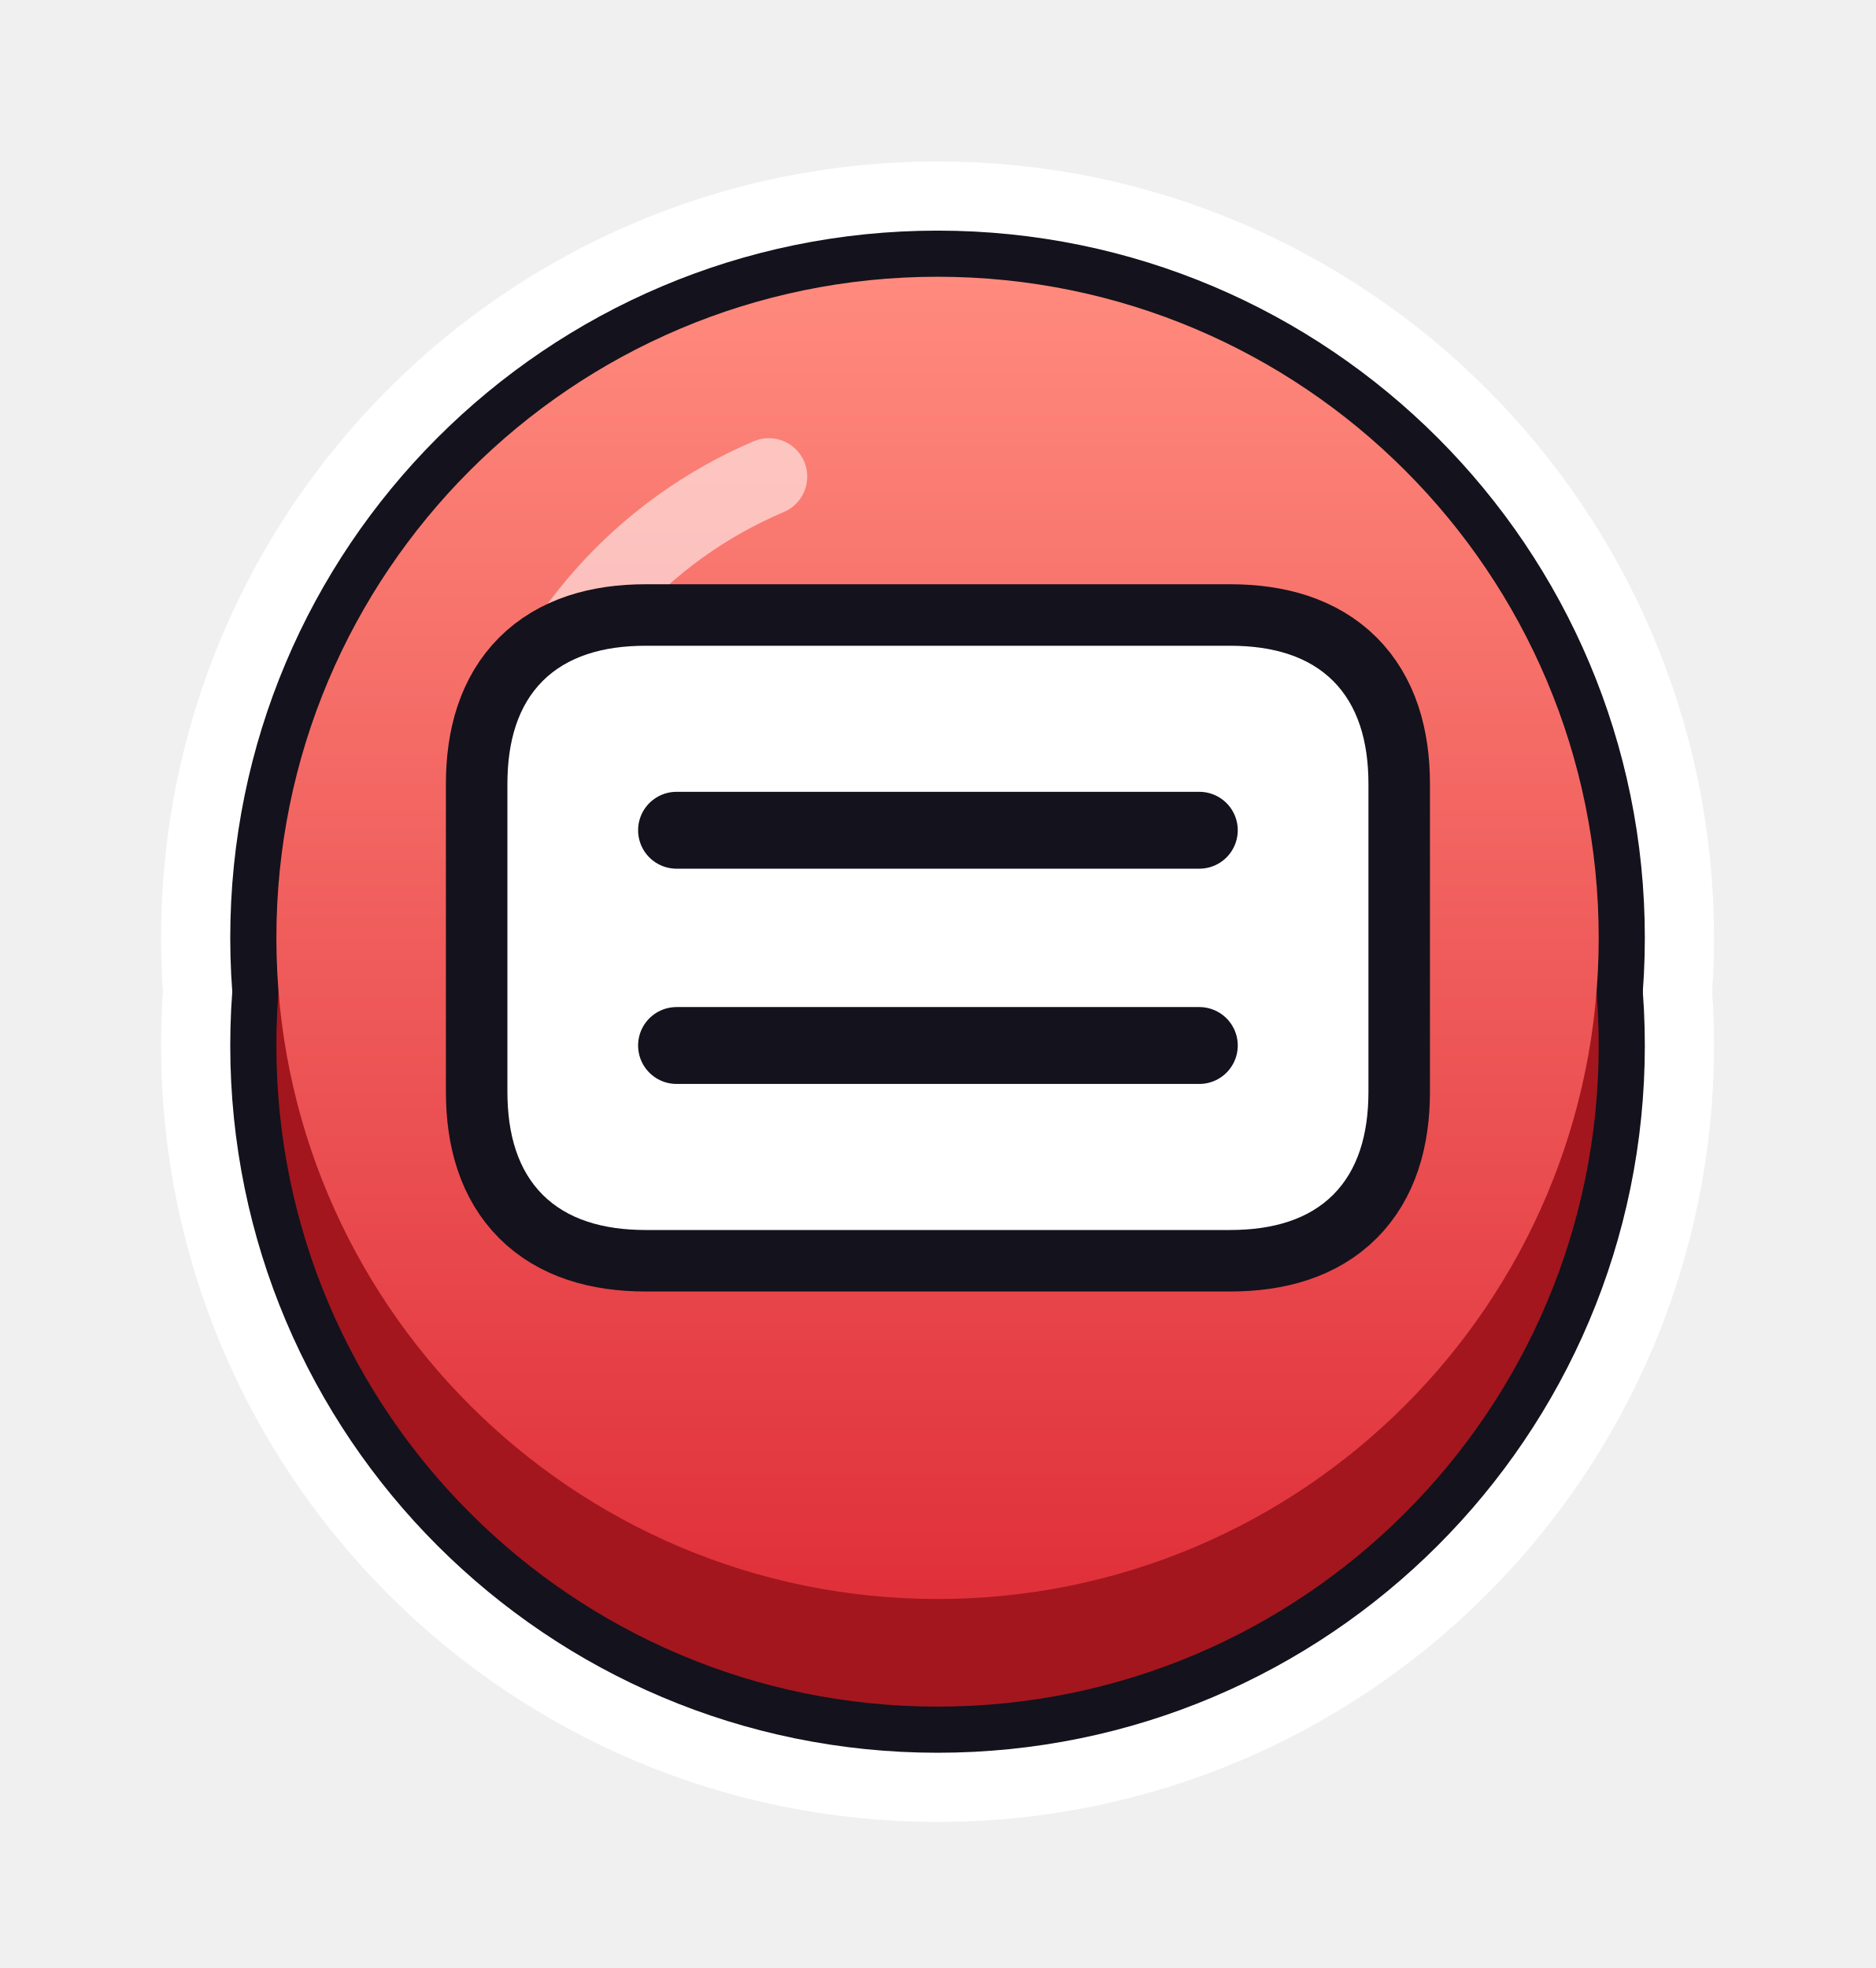
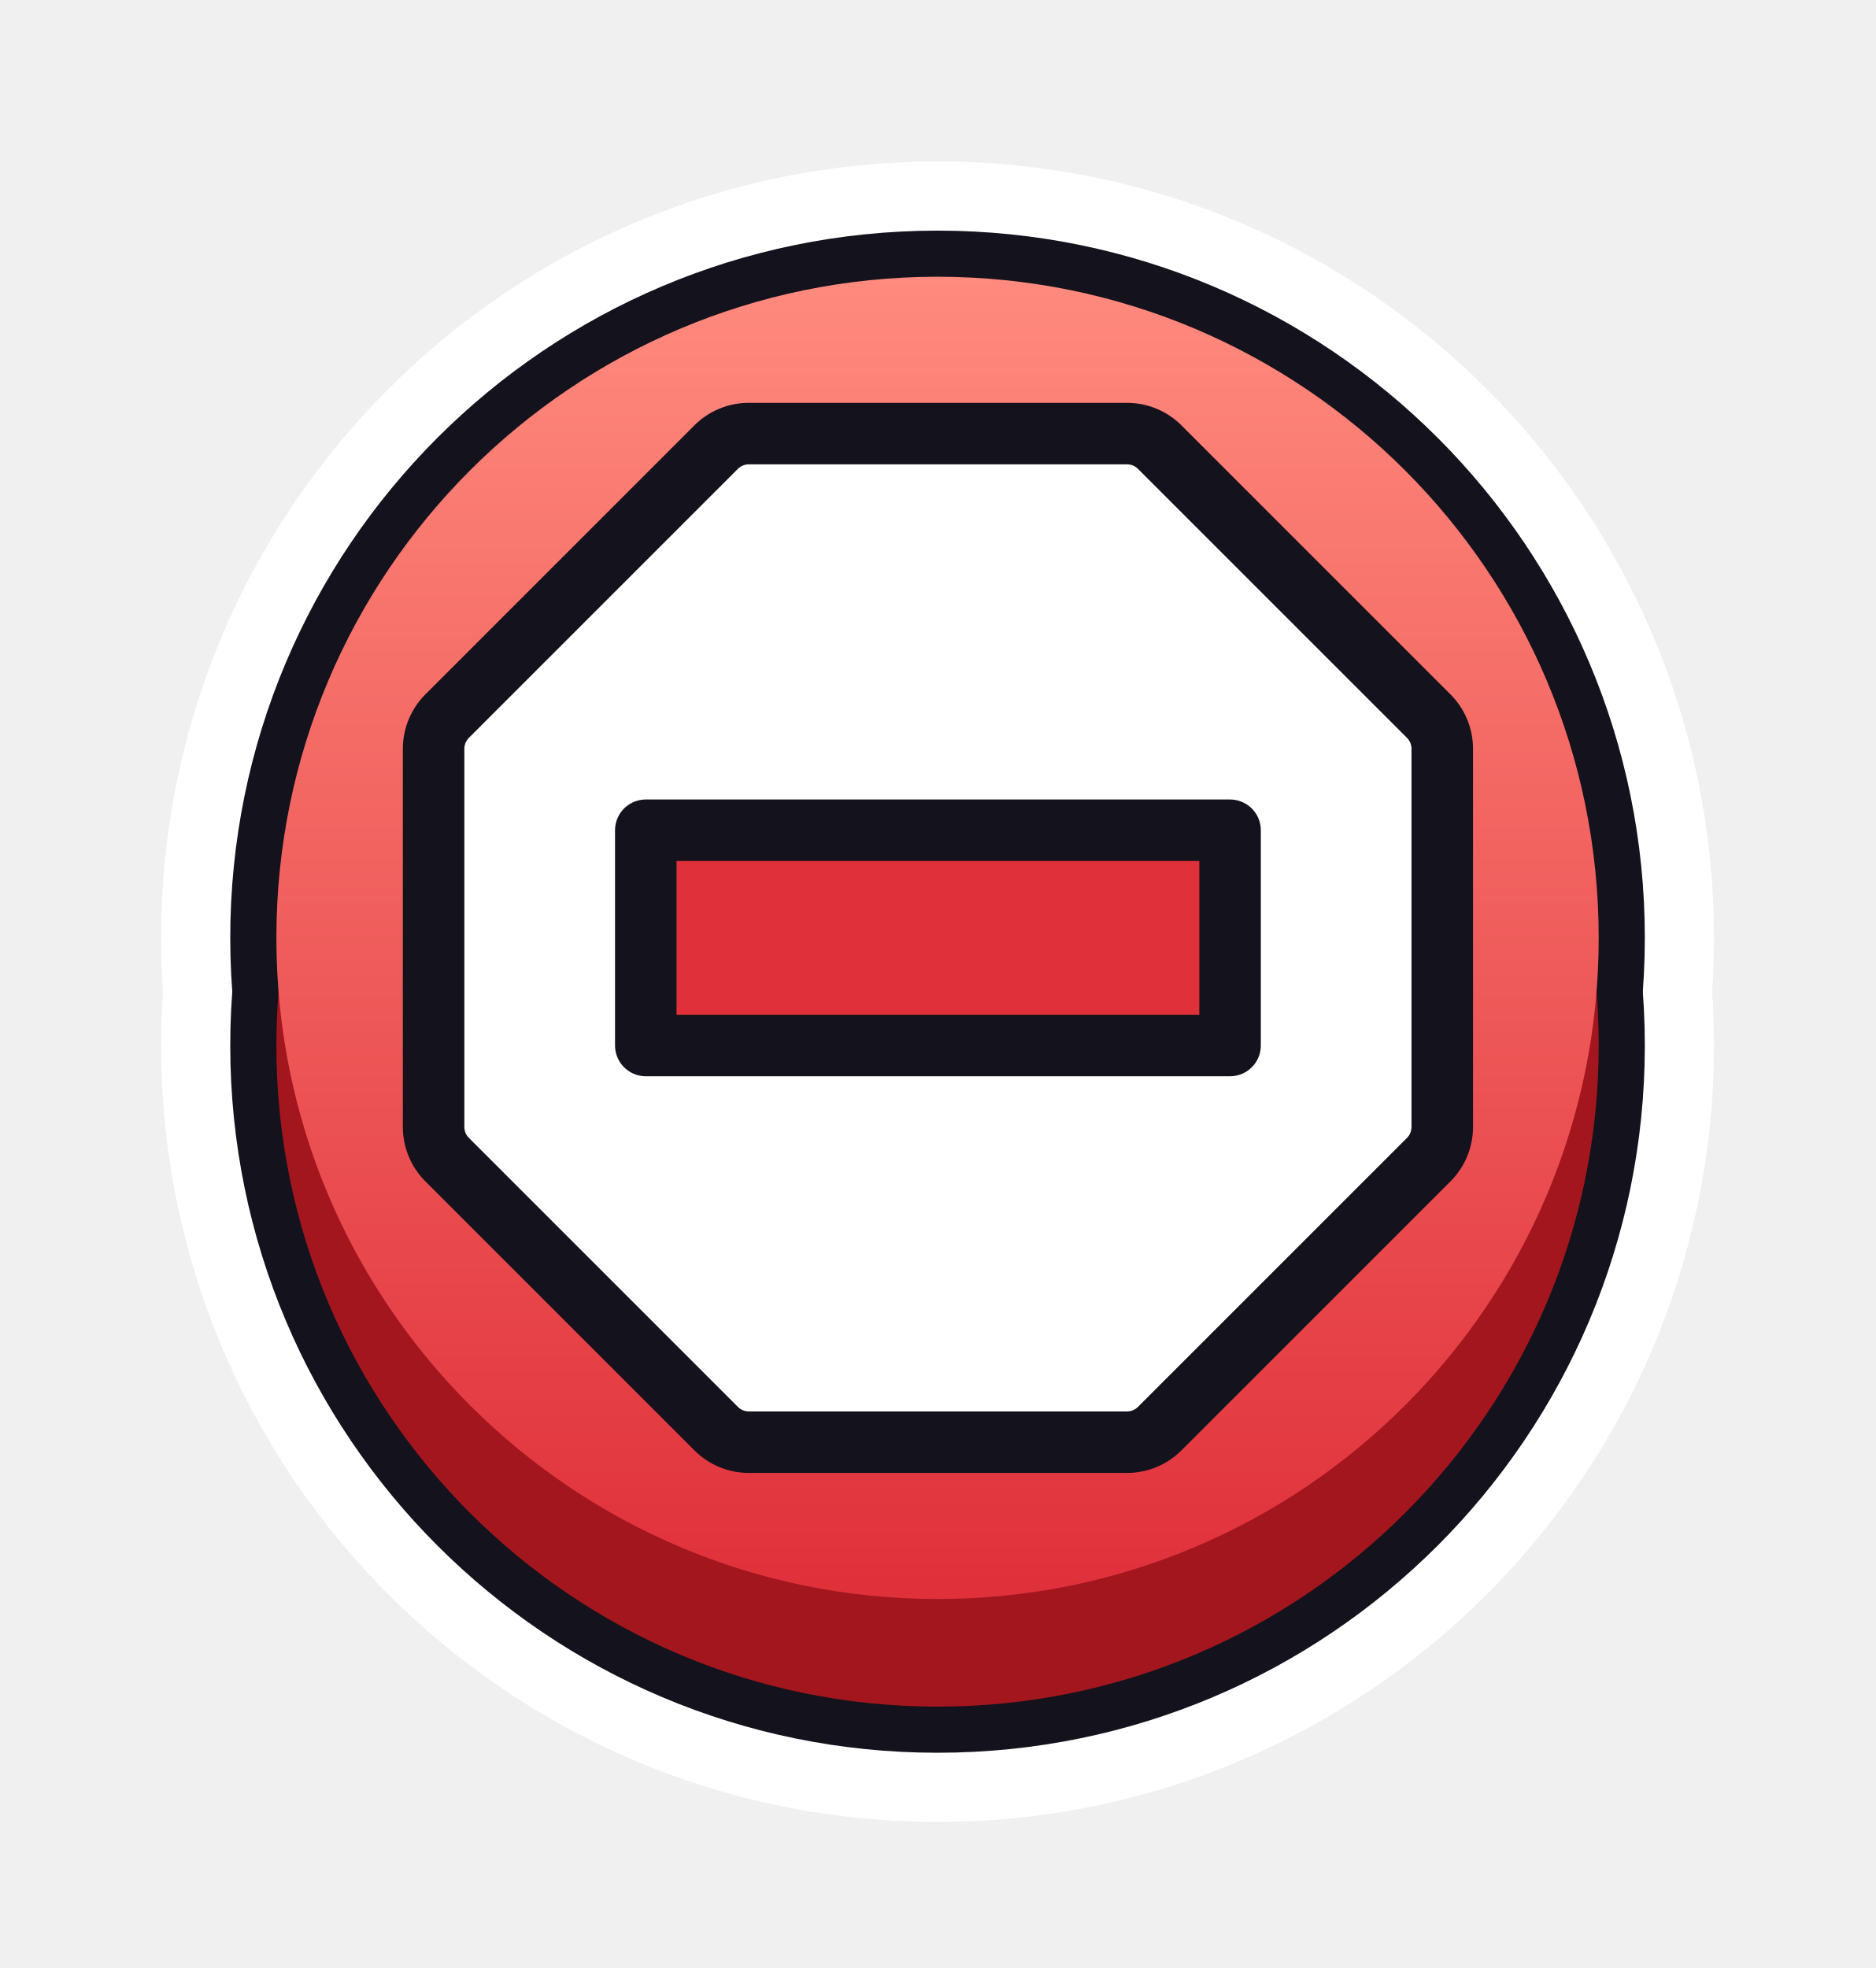
<svg xmlns="http://www.w3.org/2000/svg" viewBox="-22 -22 244 256" width="244" height="256">
  <defs>
    <linearGradient id="g" x1="0" y1="0" x2="0" y2="1">
      <stop offset="0" stop-color="#FF8A7D" />
      <stop offset="1" stop-color="#E0303A" />
    </linearGradient>
  </defs>
  <path d="M100,14 A86,86 0 1,1 99.9,14 Z" transform="translate(0,0)" fill="#fff" stroke="#fff" stroke-width="30" stroke-linejoin="round" />
  <path d="M100,14 A86,86 0 1,1 99.9,14 Z" transform="translate(0,14)" fill="#fff" stroke="#fff" stroke-width="30" stroke-linejoin="round" />
  <path d="M100,14 A86,86 0 1,1 99.9,14 Z" transform="translate(0,0)" fill="#14121C" stroke="#14121C" stroke-width="12" stroke-linejoin="round" />
  <path d="M100,14 A86,86 0 1,1 99.9,14 Z" transform="translate(0,14)" fill="#14121C" stroke="#14121C" stroke-width="12" stroke-linejoin="round" />
  <path d="M100,14 A86,86 0 1,1 99.9,14 Z" transform="translate(0,14)" fill="#A3161E" />
  <path d="M100,14 A86,86 0 1,1 99.9,14 Z" transform="translate(0,0)" fill="url(#g)" />
  <path d="M44,78 A60,60 0 0,1 78,40" fill="none" stroke="#fff" stroke-opacity="0.55" stroke-width="10" stroke-linecap="round" />
-   <path d="M62,64 L138,64 Q154,64 154,80 L154,120 Q154,136 138,136 L62,136 Q46,136 46,120 L46,80 Q46,64 62,64 Z" fill="#14121C" stroke="#14121C" stroke-width="20" stroke-linejoin="round" />
-   <path d="M62,64 L138,64 Q154,64 154,80 L154,120 Q154,136 138,136 L62,136 Q46,136 46,120 L46,80 Q46,64 62,64 Z" fill="#fff" stroke="#fff" stroke-width="4" stroke-linejoin="round" />
-   <path d="M66,86 L134,86" stroke="#14121C" stroke-width="10" stroke-linecap="round" />
-   <path d="M66,114 L134,114" stroke="#14121C" stroke-width="10" stroke-linecap="round" />
+   <path d="M124.6,40.4 L159.6,75.4 L159.6,124.6 L124.6,159.6 L75.4,159.6 L40.4,124.6 L40.4,75.4 L75.4,40.4 Z" fill="#14121C" stroke="#14121C" stroke-width="20" stroke-linejoin="round" />
+   <path d="M124.6,40.4 L159.6,75.4 L159.6,124.6 L124.6,159.6 L75.4,159.6 L40.4,124.6 L40.4,75.4 L75.4,40.4 Z" fill="#fff" stroke="#fff" stroke-width="4" stroke-linejoin="round" />
+   <path d="M62,86 L138,86 L138,114 L62,114 Z" fill="#E0303A" stroke="#14121C" stroke-width="8" stroke-linejoin="round" />
</svg>
